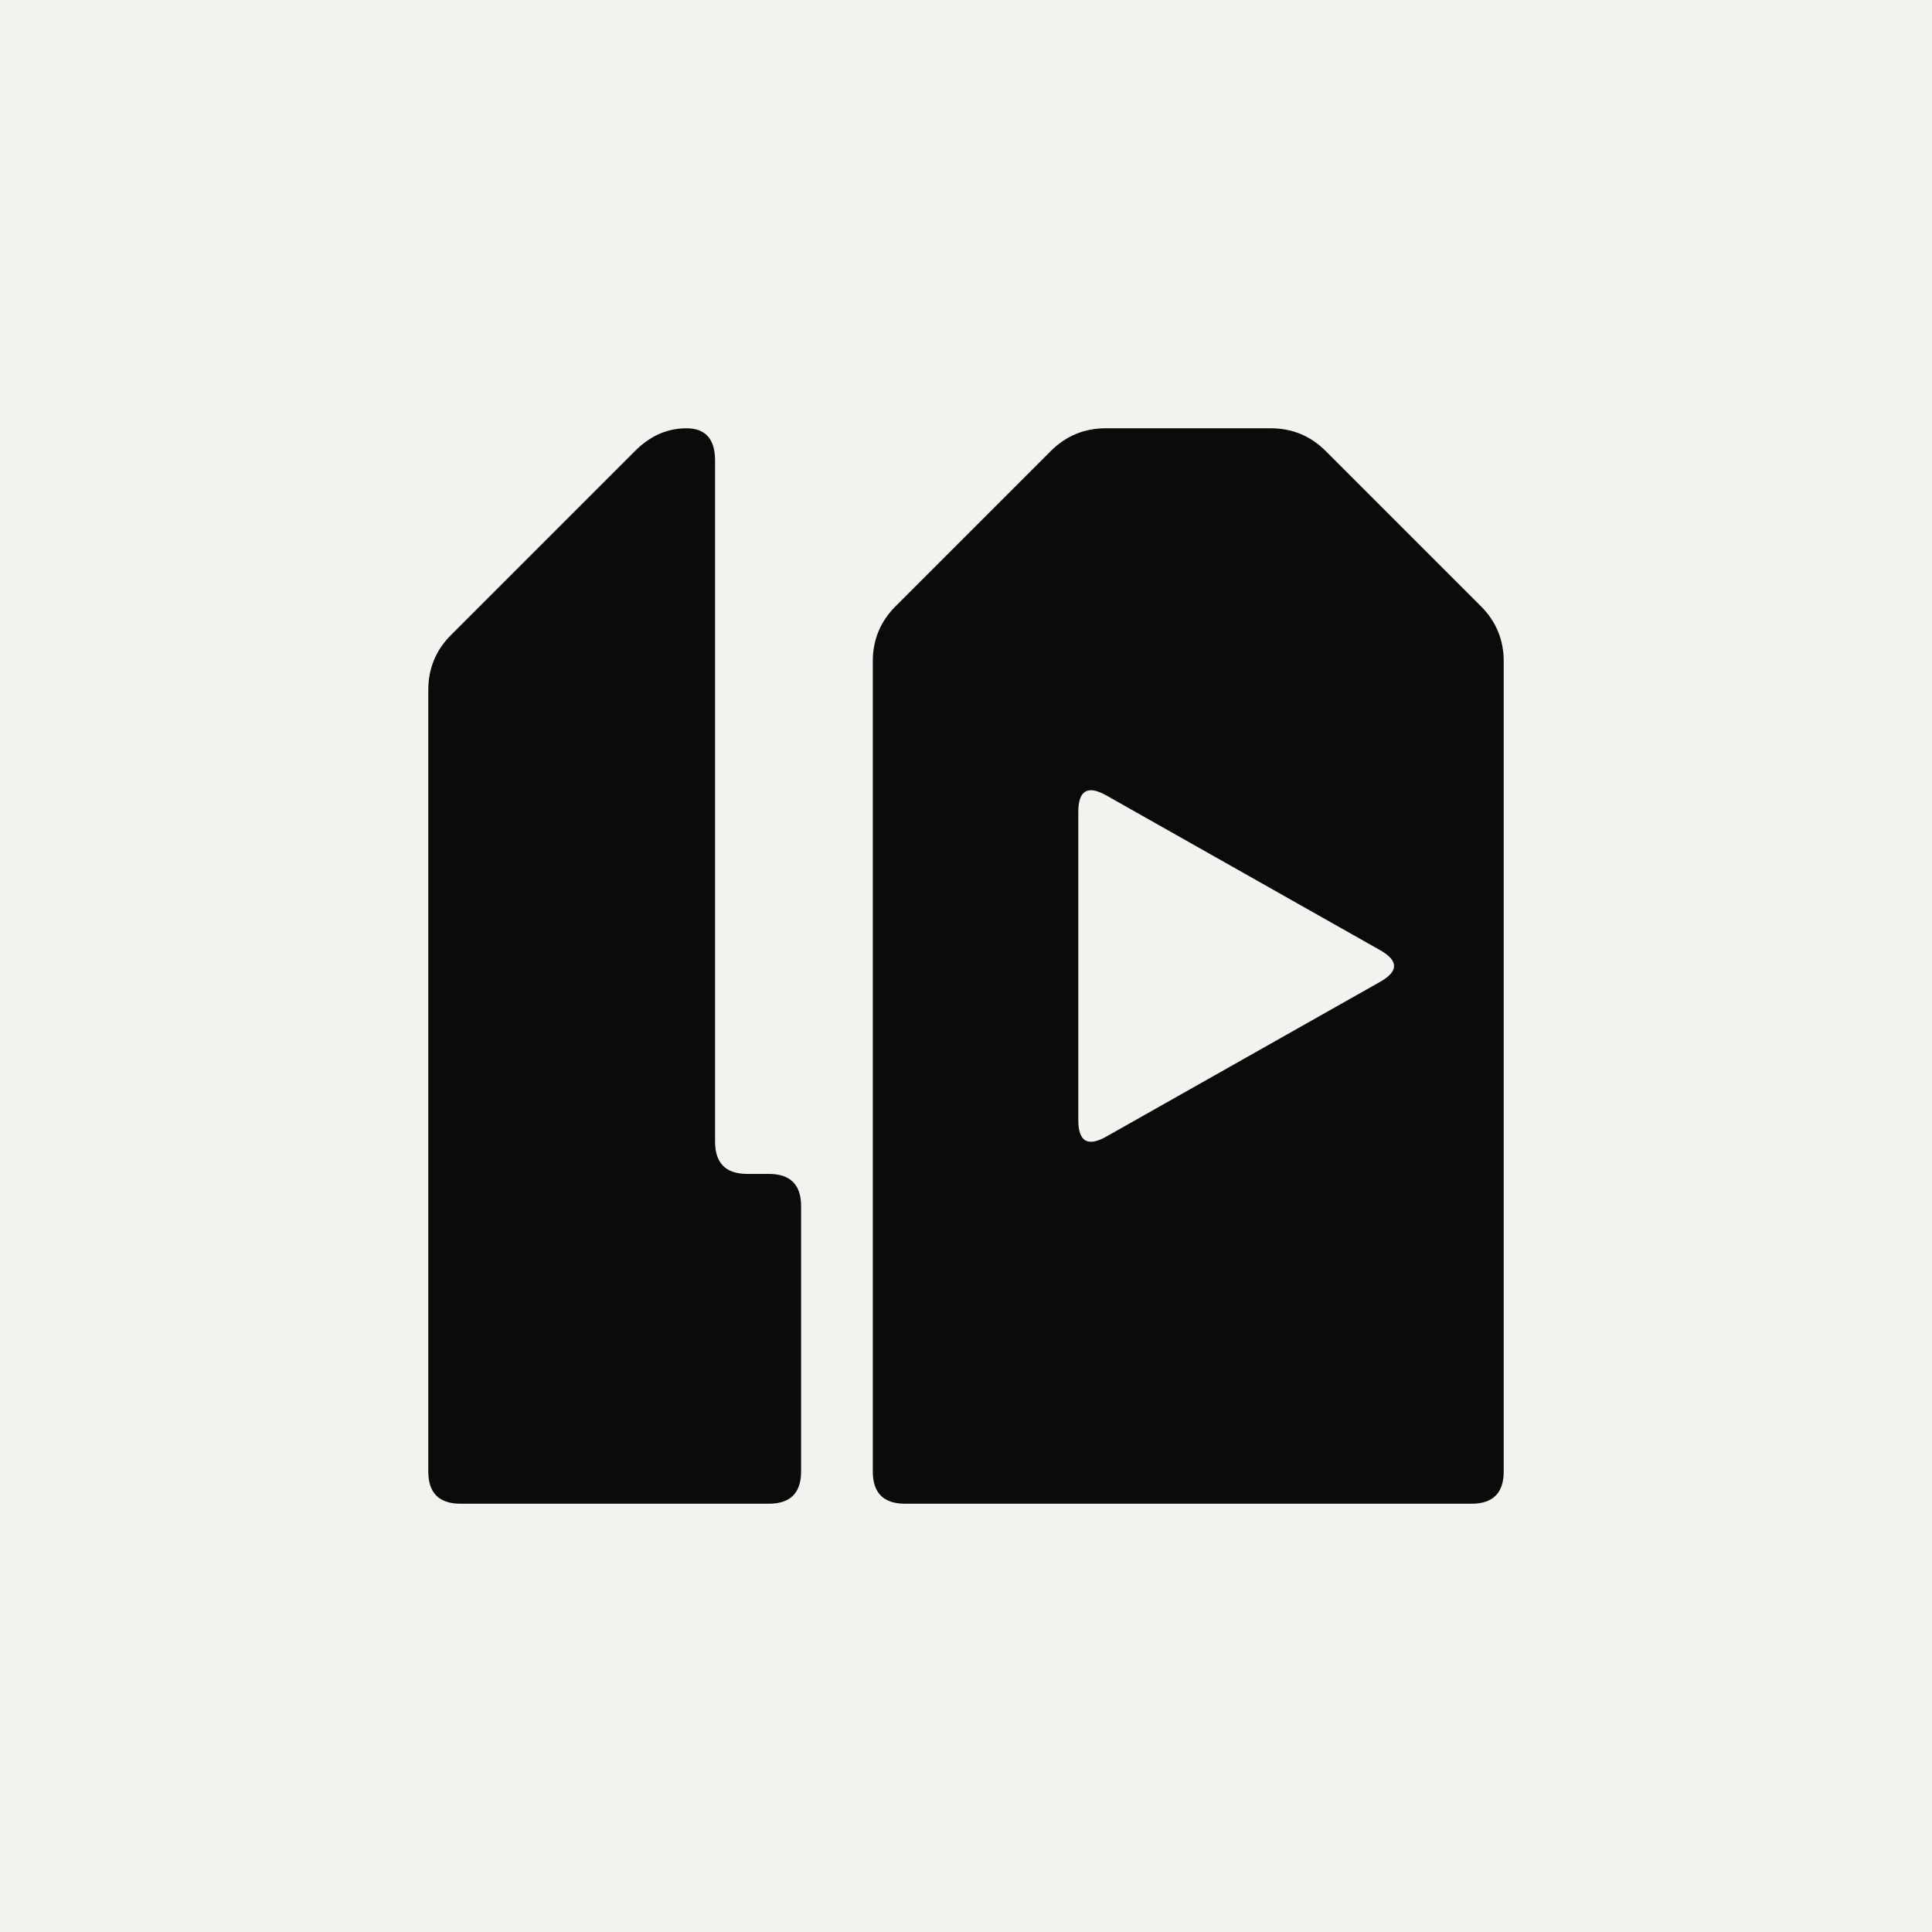
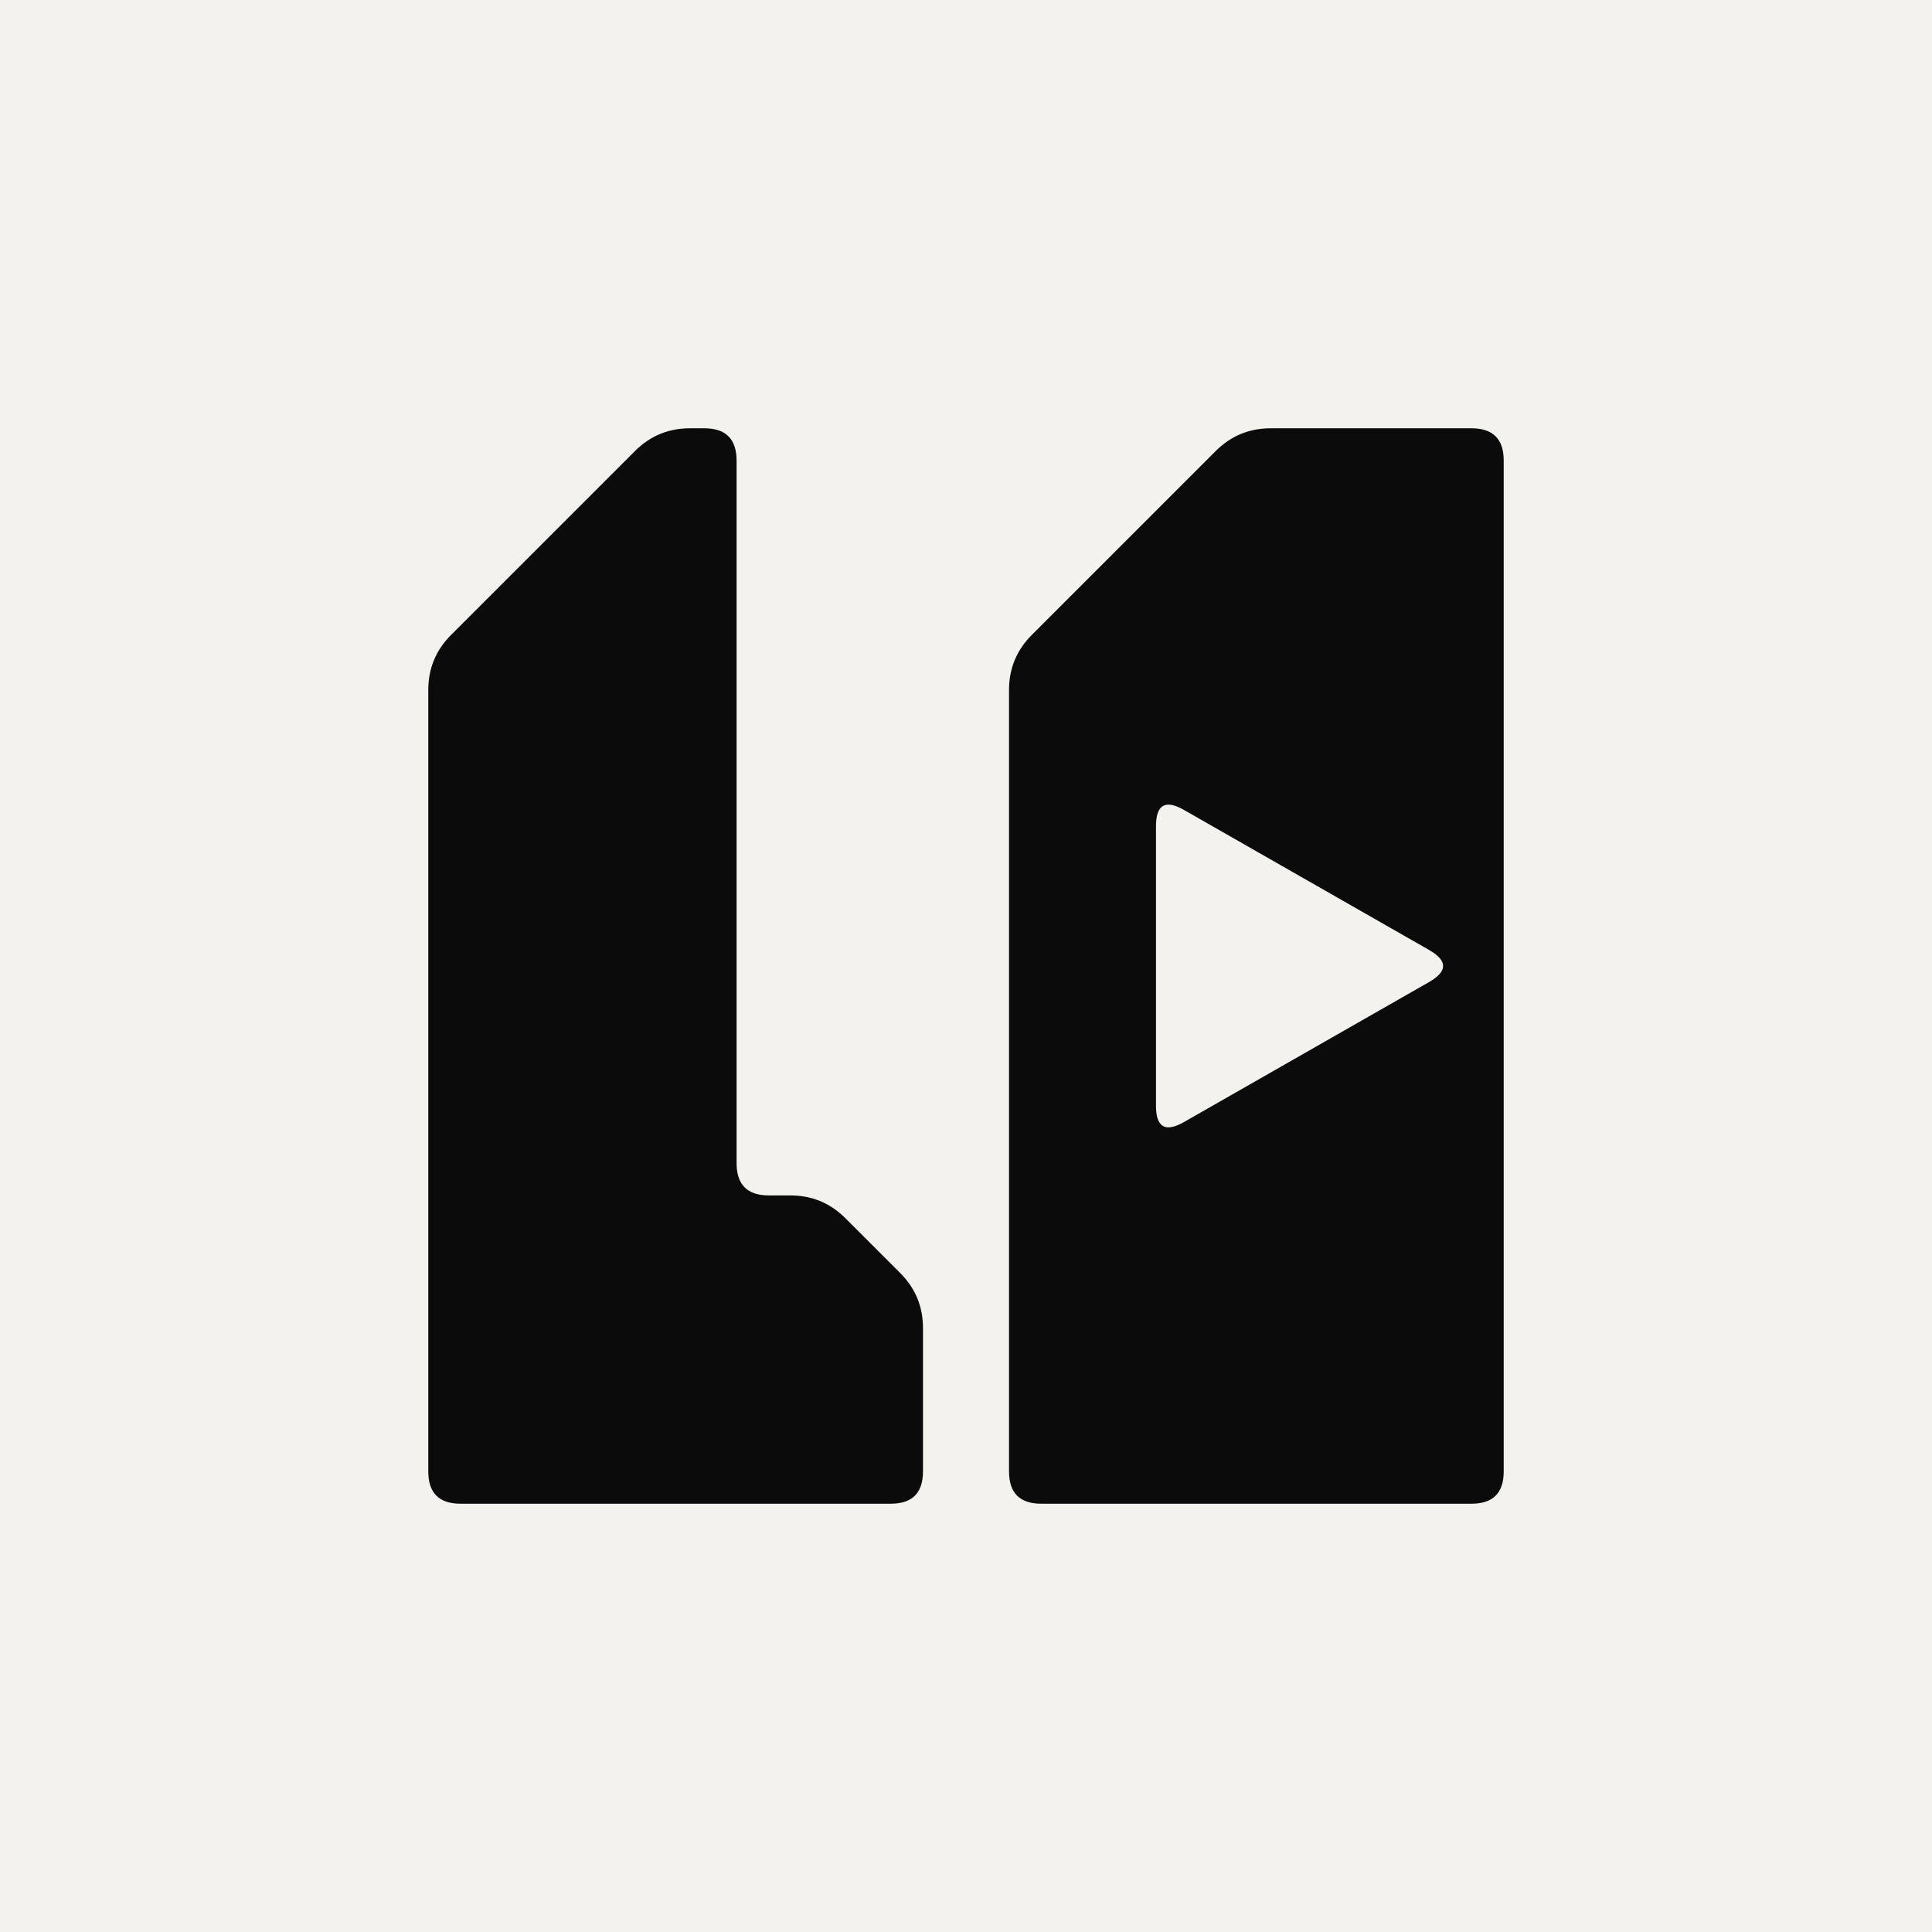
<svg xmlns="http://www.w3.org/2000/svg" viewBox="0 0 512 512">
  <rect width="512" height="512" fill="#f3f2ee" />
  <g transform="translate(256 256) scale(0.95) translate(-150 -150)" fill="#0b0b0c">
-     <path fill-rule="evenodd" d="M 0.00 73.00 Q 0.00 64.00 6.36 57.64 L 57.64 6.36 Q 64.00 0.00 72.00 0.00 L 72.00 0.00 Q 80.00 0.00 80.00 9.00 L 80.00 199.00 Q 80.00 208.00 89.00 208.00 L 95.00 208.00 Q 104.00 208.00 104.00 217.00 L 104.00 291.00 Q 104.00 300.00 95.00 300.00 L 9.00 300.00 Q 0.00 300.00 0.00 291.00 Z" />
-     <path fill-rule="evenodd" d="M 124.00 65.00 Q 124.00 56.00 130.36 49.64 L 173.64 6.36 Q 180.00 0.00 189.00 0.00 L 235.00 0.00 Q 244.00 0.00 250.36 6.36 L 293.64 49.64 Q 300.00 56.00 300.00 65.00 L 300.00 291.00 Q 300.00 300.00 291.00 300.00 L 133.00 300.00 Q 124.00 300.00 124.00 291.00 Z M 189.17 102.43 Q 181.33 98.00 181.33 107.00 L 181.33 193.00 Q 181.33 202.00 189.17 197.57 L 265.50 154.43 Q 273.33 150.00 265.50 145.57 Z" />
+     <path fill-rule="evenodd" d="M 0.00 73.00 Q 0.00 64.00 6.36 57.64 L 57.64 6.36 Q 64.00 0.00 73.00 0.00 L 77.00 0.00 Q 86.00 0.00 86.00 9.00 L 86.00 205.00 Q 86.00 214.00 95.00 214.00 L 101.00 214.00 Q 110.00 214.00 116.36 220.36 L 131.64 235.64 Q 138.00 242.00 138.00 251.00 L 138.00 291.00 Q 138.00 300.00 129.00 300.00 L 9.00 300.00 Q 0.00 300.00 0.00 291.00 Z" />
+     <path fill-rule="evenodd" d="M 162.00 73.00 Q 162.00 64.00 168.36 57.64 L 219.64 6.36 Q 226.00 0.00 235.00 0.00 L 291.00 0.00 Q 300.00 0.00 300.00 9.00 L 300.00 291.00 Q 300.00 300.00 291.00 300.00 L 171.00 300.00 Q 162.00 300.00 162.00 291.00 Z M 210.81 106.47 Q 203.00 102.00 203.00 111.00 L 203.00 189.00 Q 203.00 198.00 210.81 193.53 L 279.19 154.47 Q 287.00 150.00 279.19 145.53 Z" />
  </g>
</svg>
